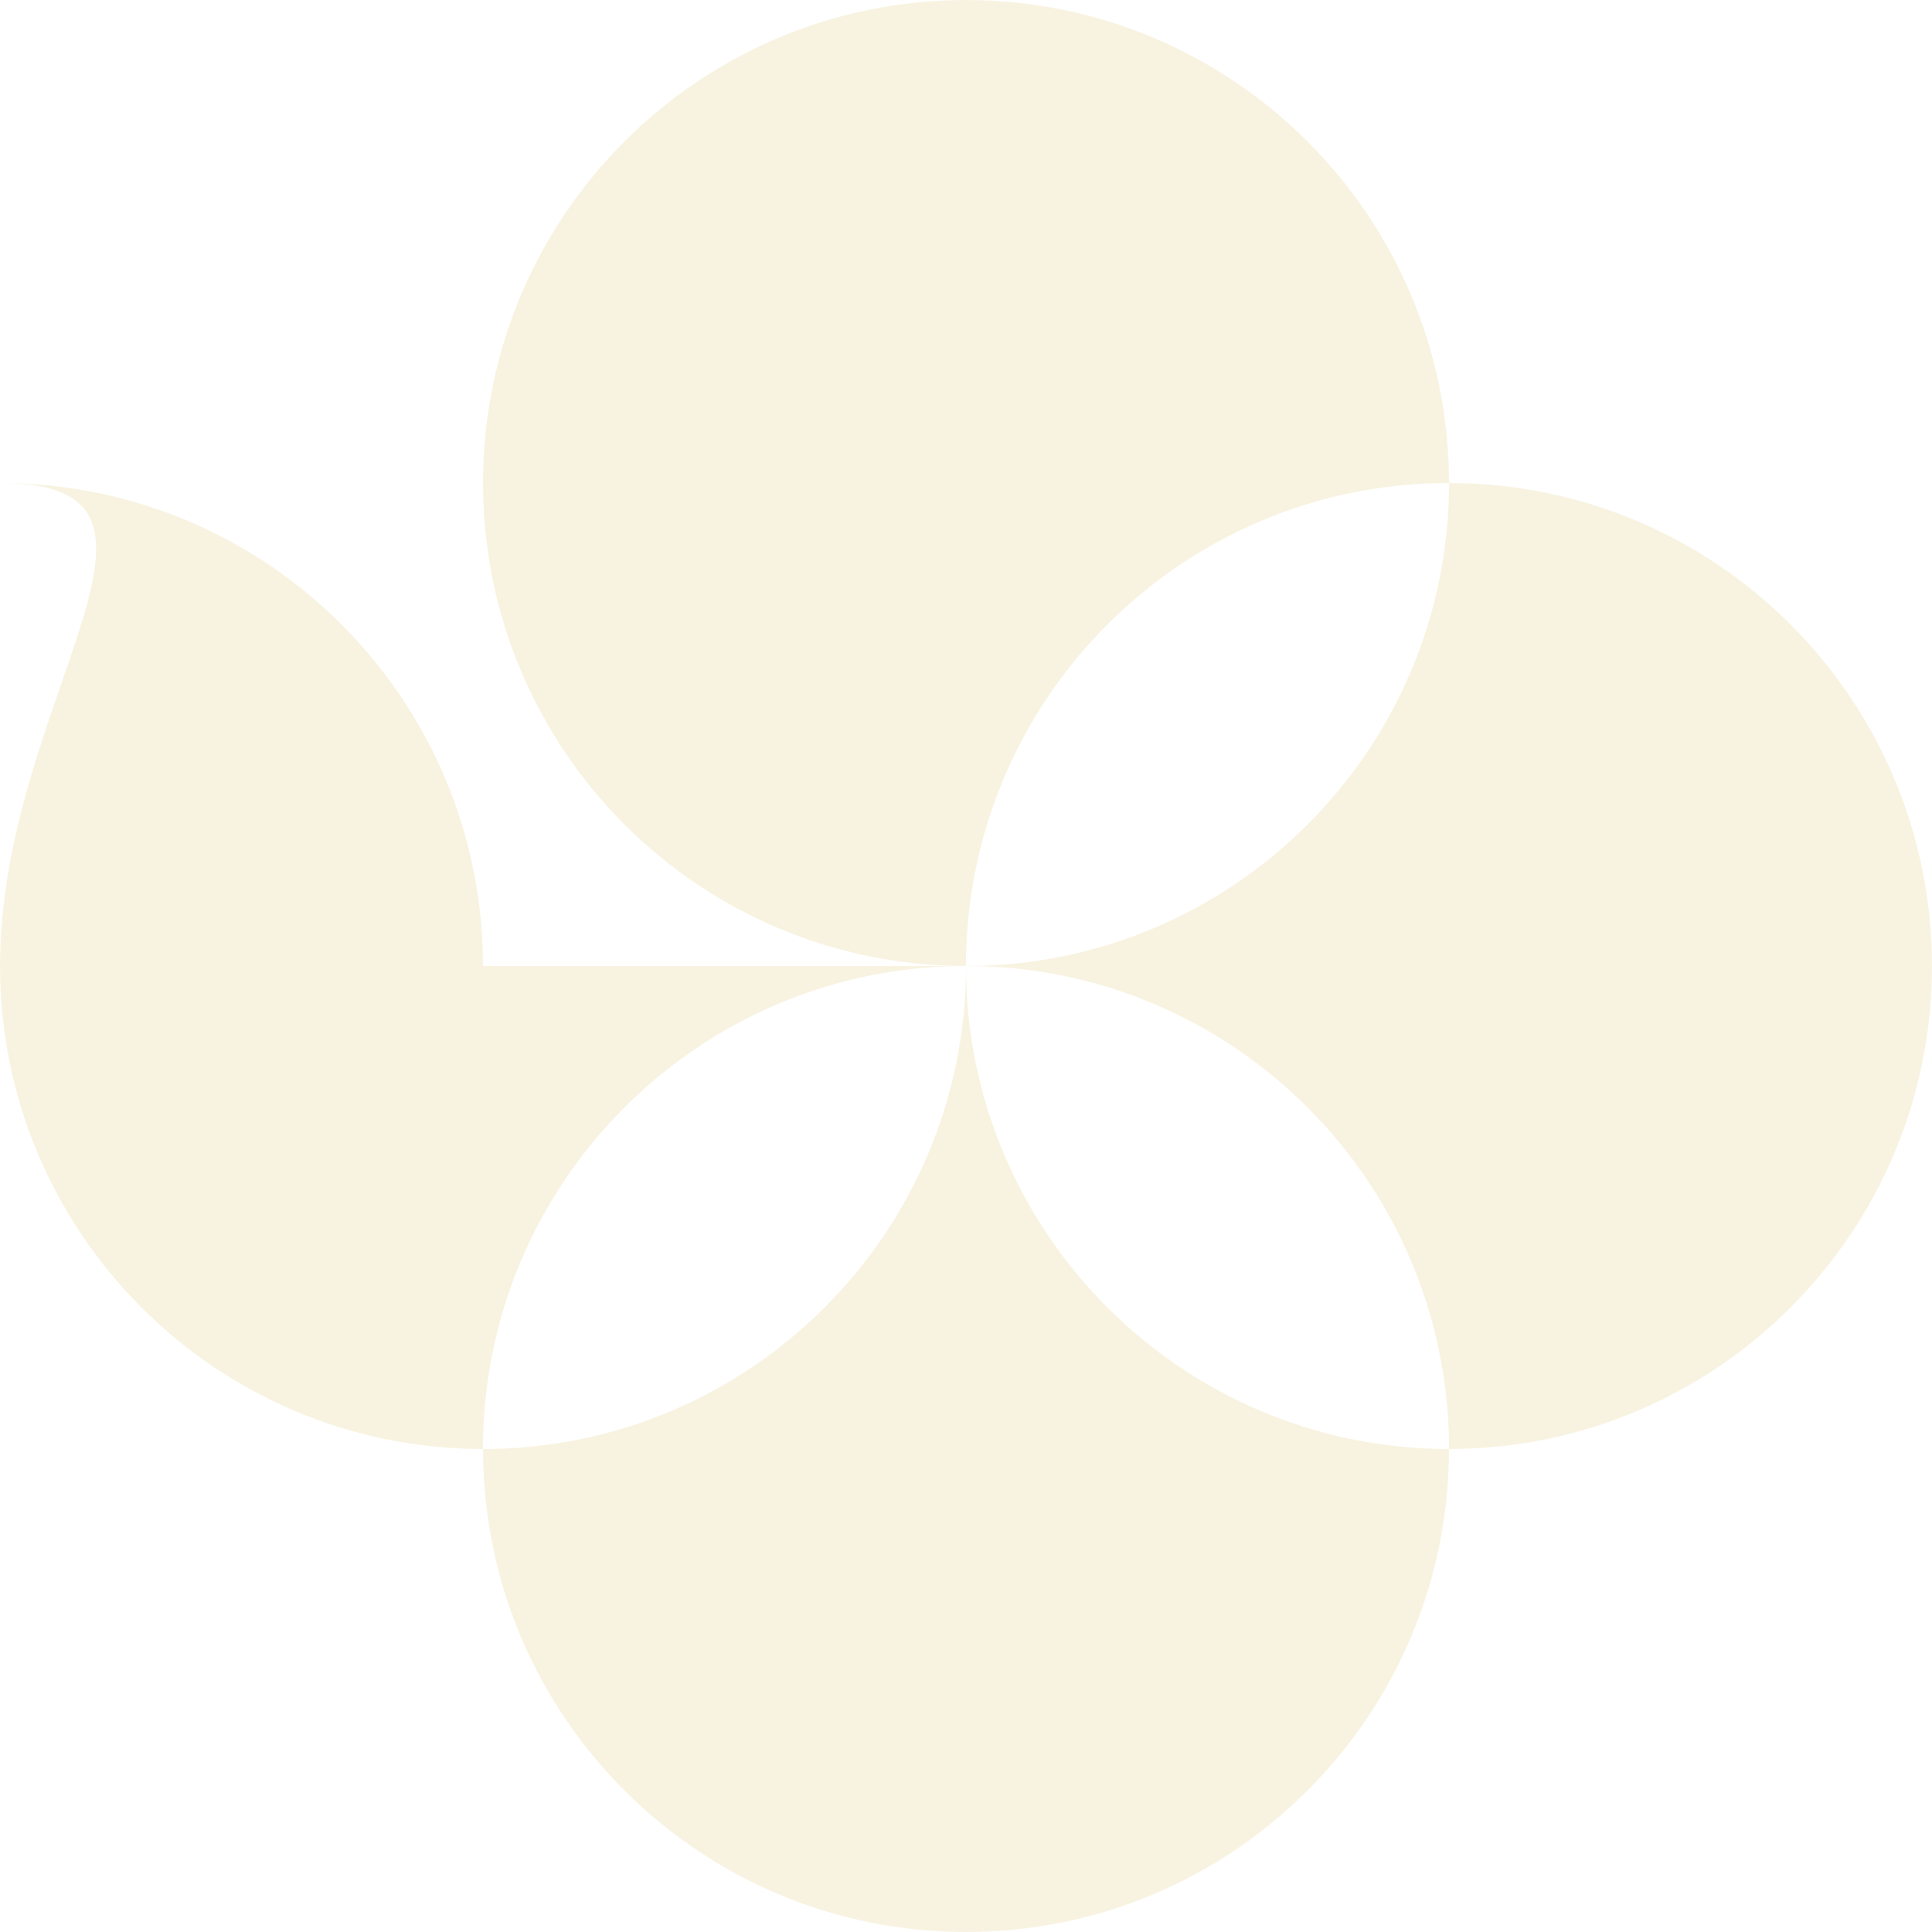
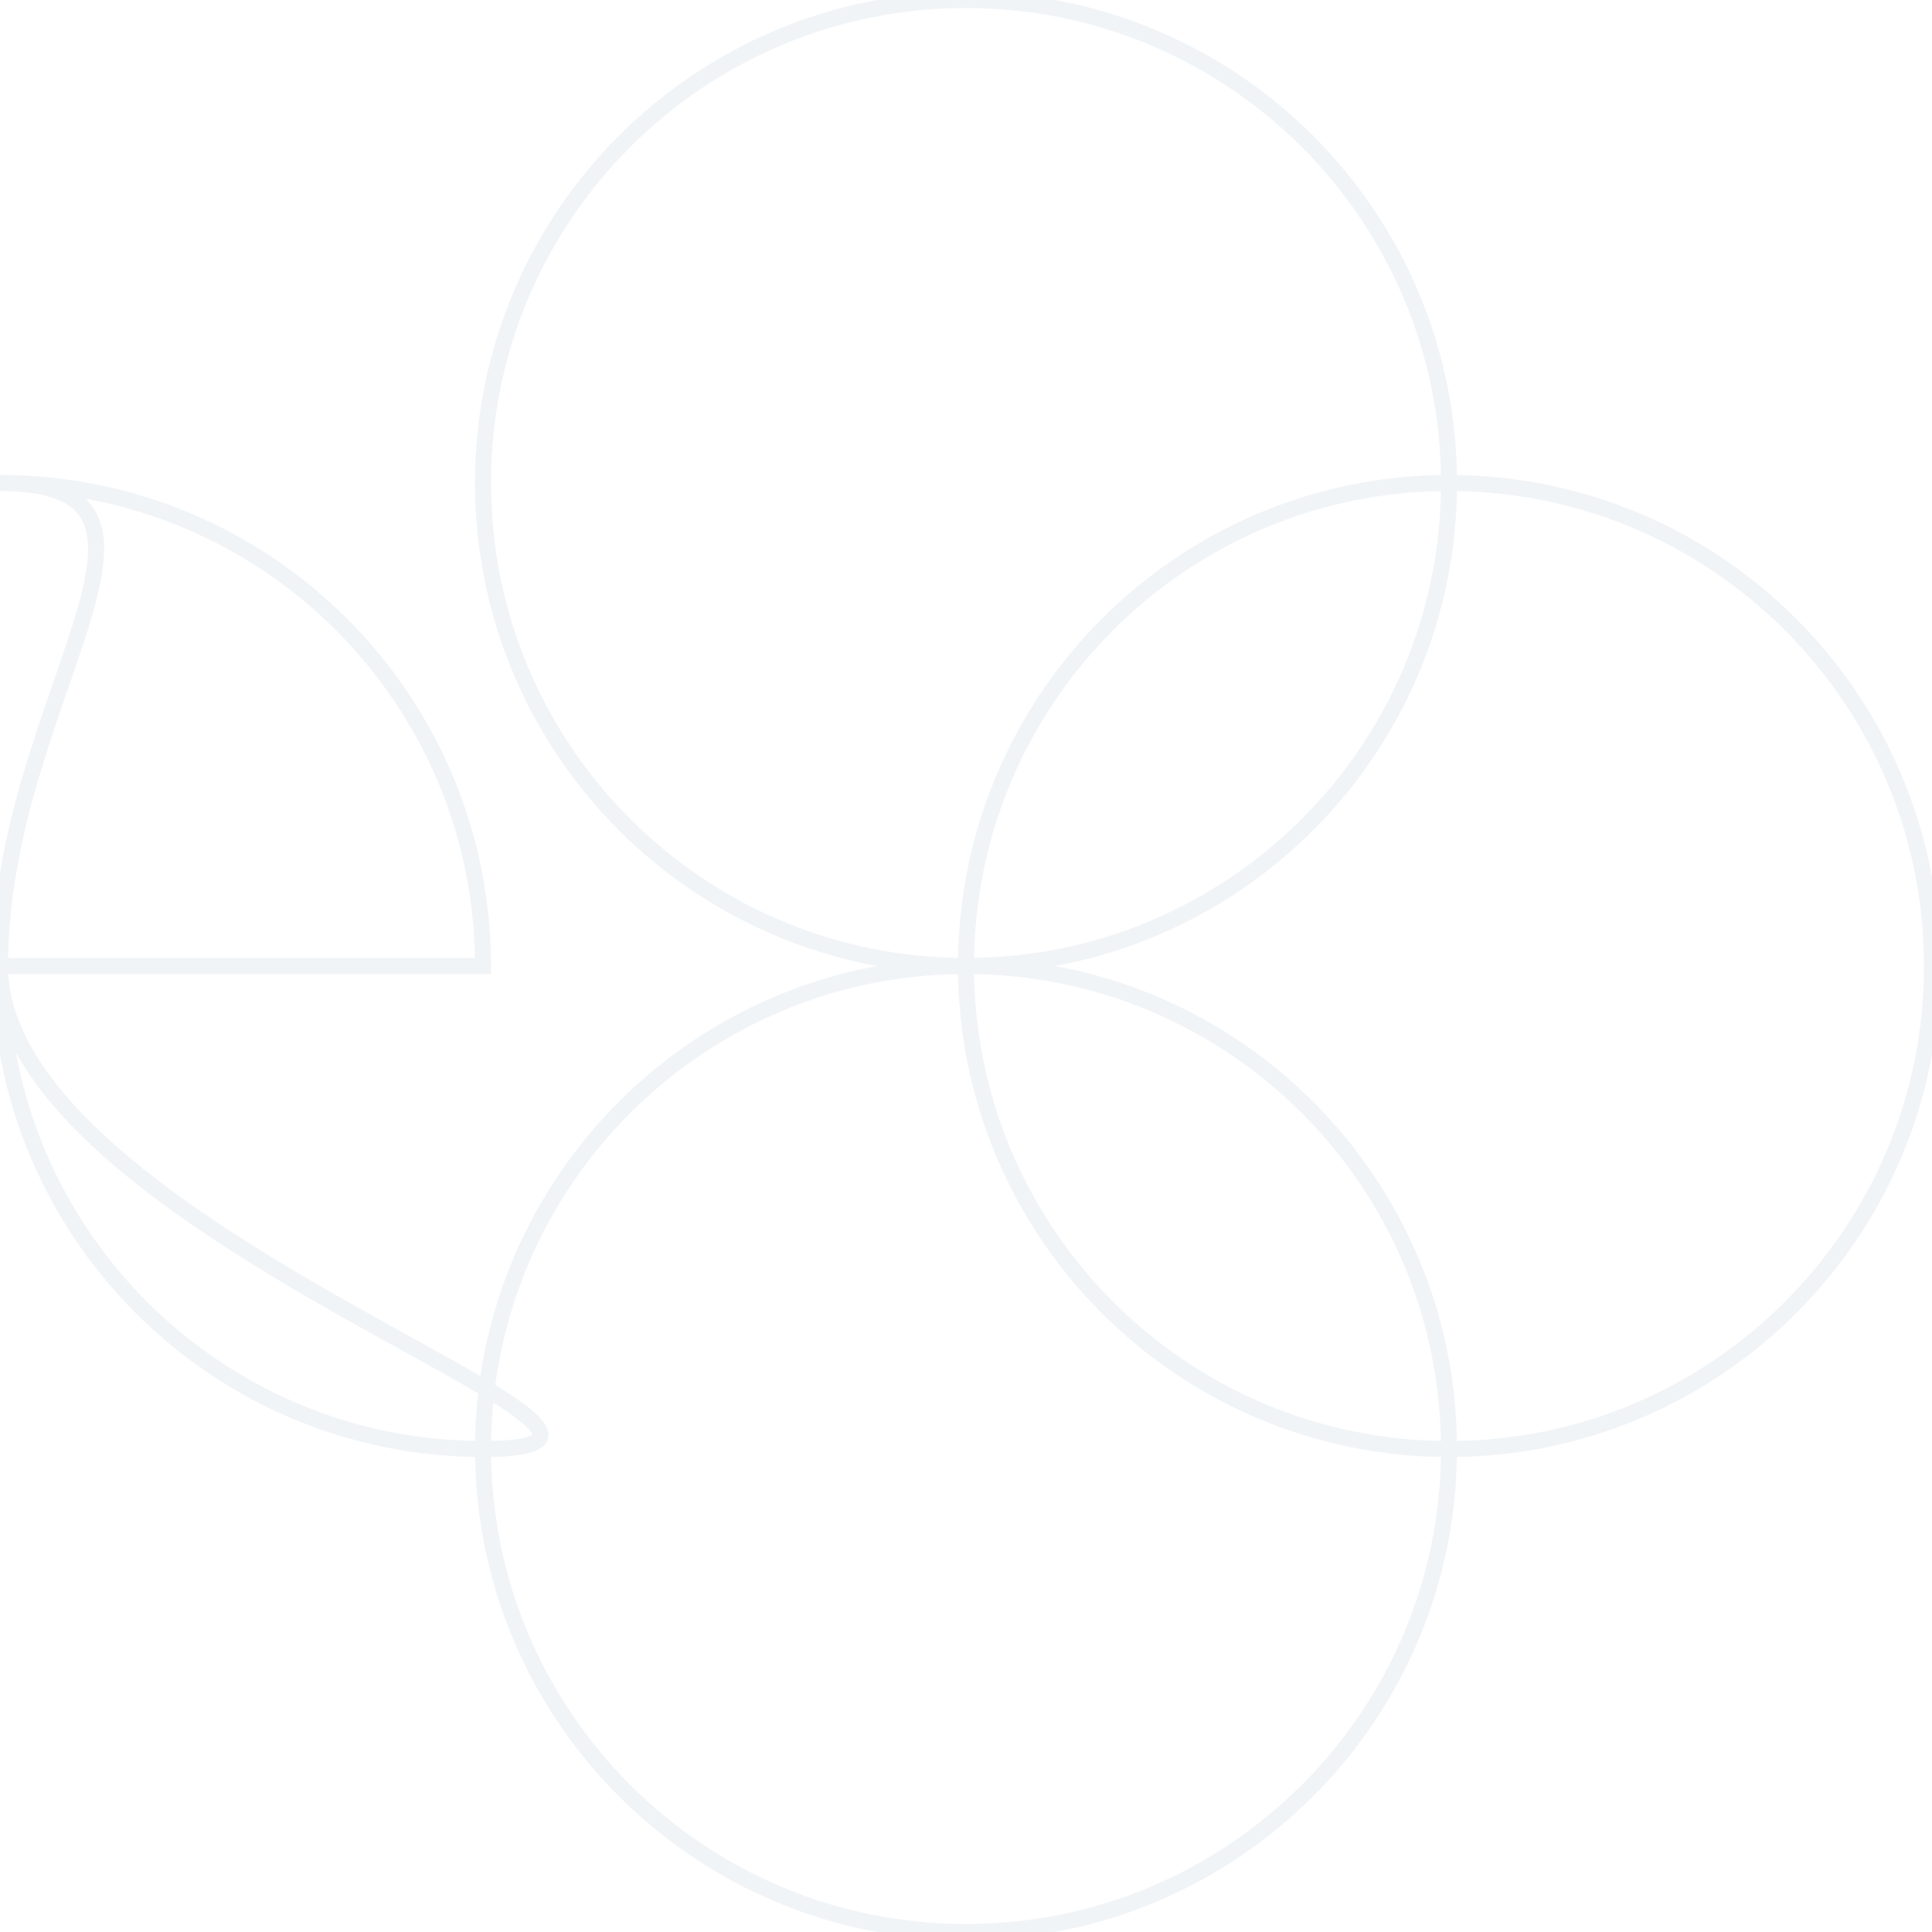
<svg xmlns="http://www.w3.org/2000/svg" width="60" height="60" viewBox="0 0 60 60">
  <g fill="none" fill-rule="evenodd">
-     <g fill="#d4af37" fill-opacity="0.15">
-       <path d="M30 30c0-8.284 6.716-15 15-15 8.284 0 15 6.716 15 15 0 8.284-6.716 15-15 15-8.284 0-15-6.716-15-15zm-15 0c0-8.284-6.716-15-15-15C6.716 15 0 21.716 0 30c0 8.284 6.716 15 15 15 8.284 0 15-6.716 15-15zM15 15c0-8.284 6.716-15 15-15 8.284 0 15 6.716 15 15 0 8.284-6.716 15-15 15-8.284 0-15-6.716-15-15zM15 45c0-8.284 6.716-15 15-15 8.284 0 15 6.716 15 15 0 8.284-6.716 15-15 15-8.284 0-15-6.716-15-15z" />
+     <g stroke="#cbd5e1" stroke-width="0.5" stroke-opacity="0.25">
+       <path d="M30 30c0-8.284 6.716-15 15-15 8.284 0 15 6.716 15 15 0 8.284-6.716 15-15 15-8.284 0-15-6.716-15-15zm-15 0c0-8.284-6.716-15-15-15C6.716 15 0 21.716 0 30c0 8.284 6.716 15 15 15 8.284 0-15-6.716-15-15zM15 15c0-8.284 6.716-15 15-15 8.284 0 15 6.716 15 15 0 8.284-6.716 15-15 15-8.284 0-15-6.716-15-15zM15 45c0-8.284 6.716-15 15-15 8.284 0 15 6.716 15 15 0 8.284-6.716 15-15 15-8.284 0-15-6.716-15-15z" />
    </g>
  </g>
</svg>
